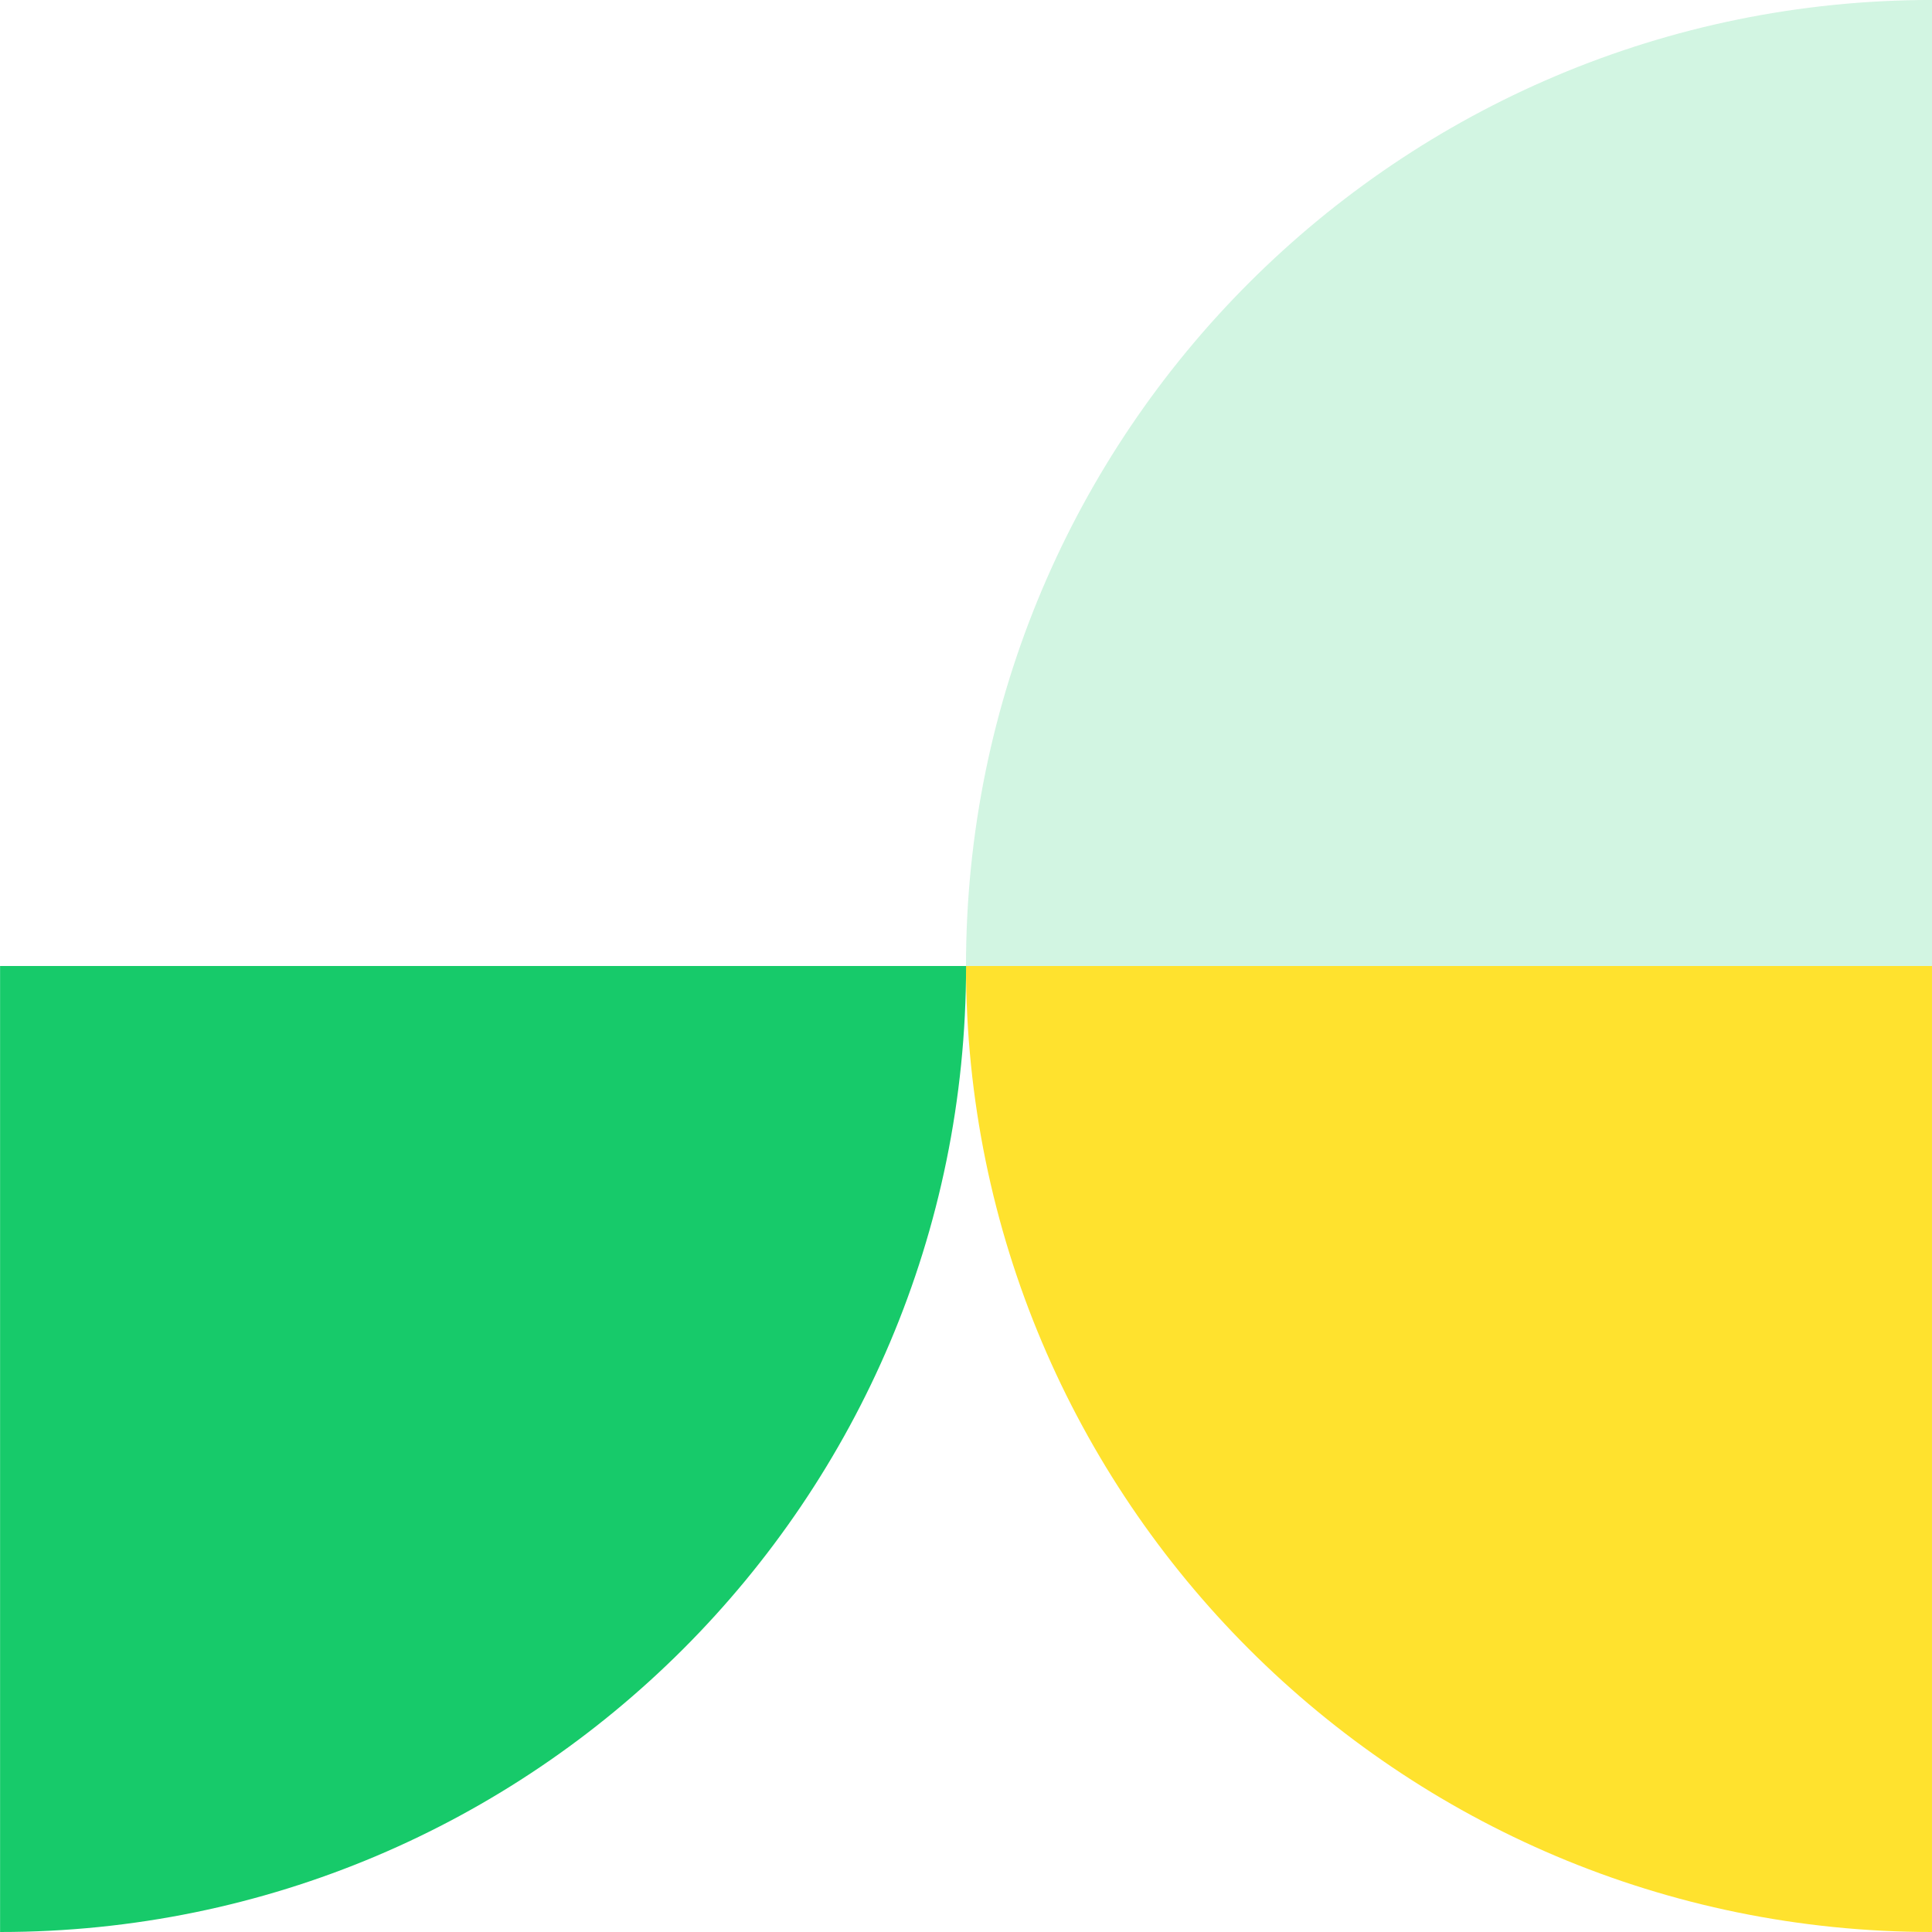
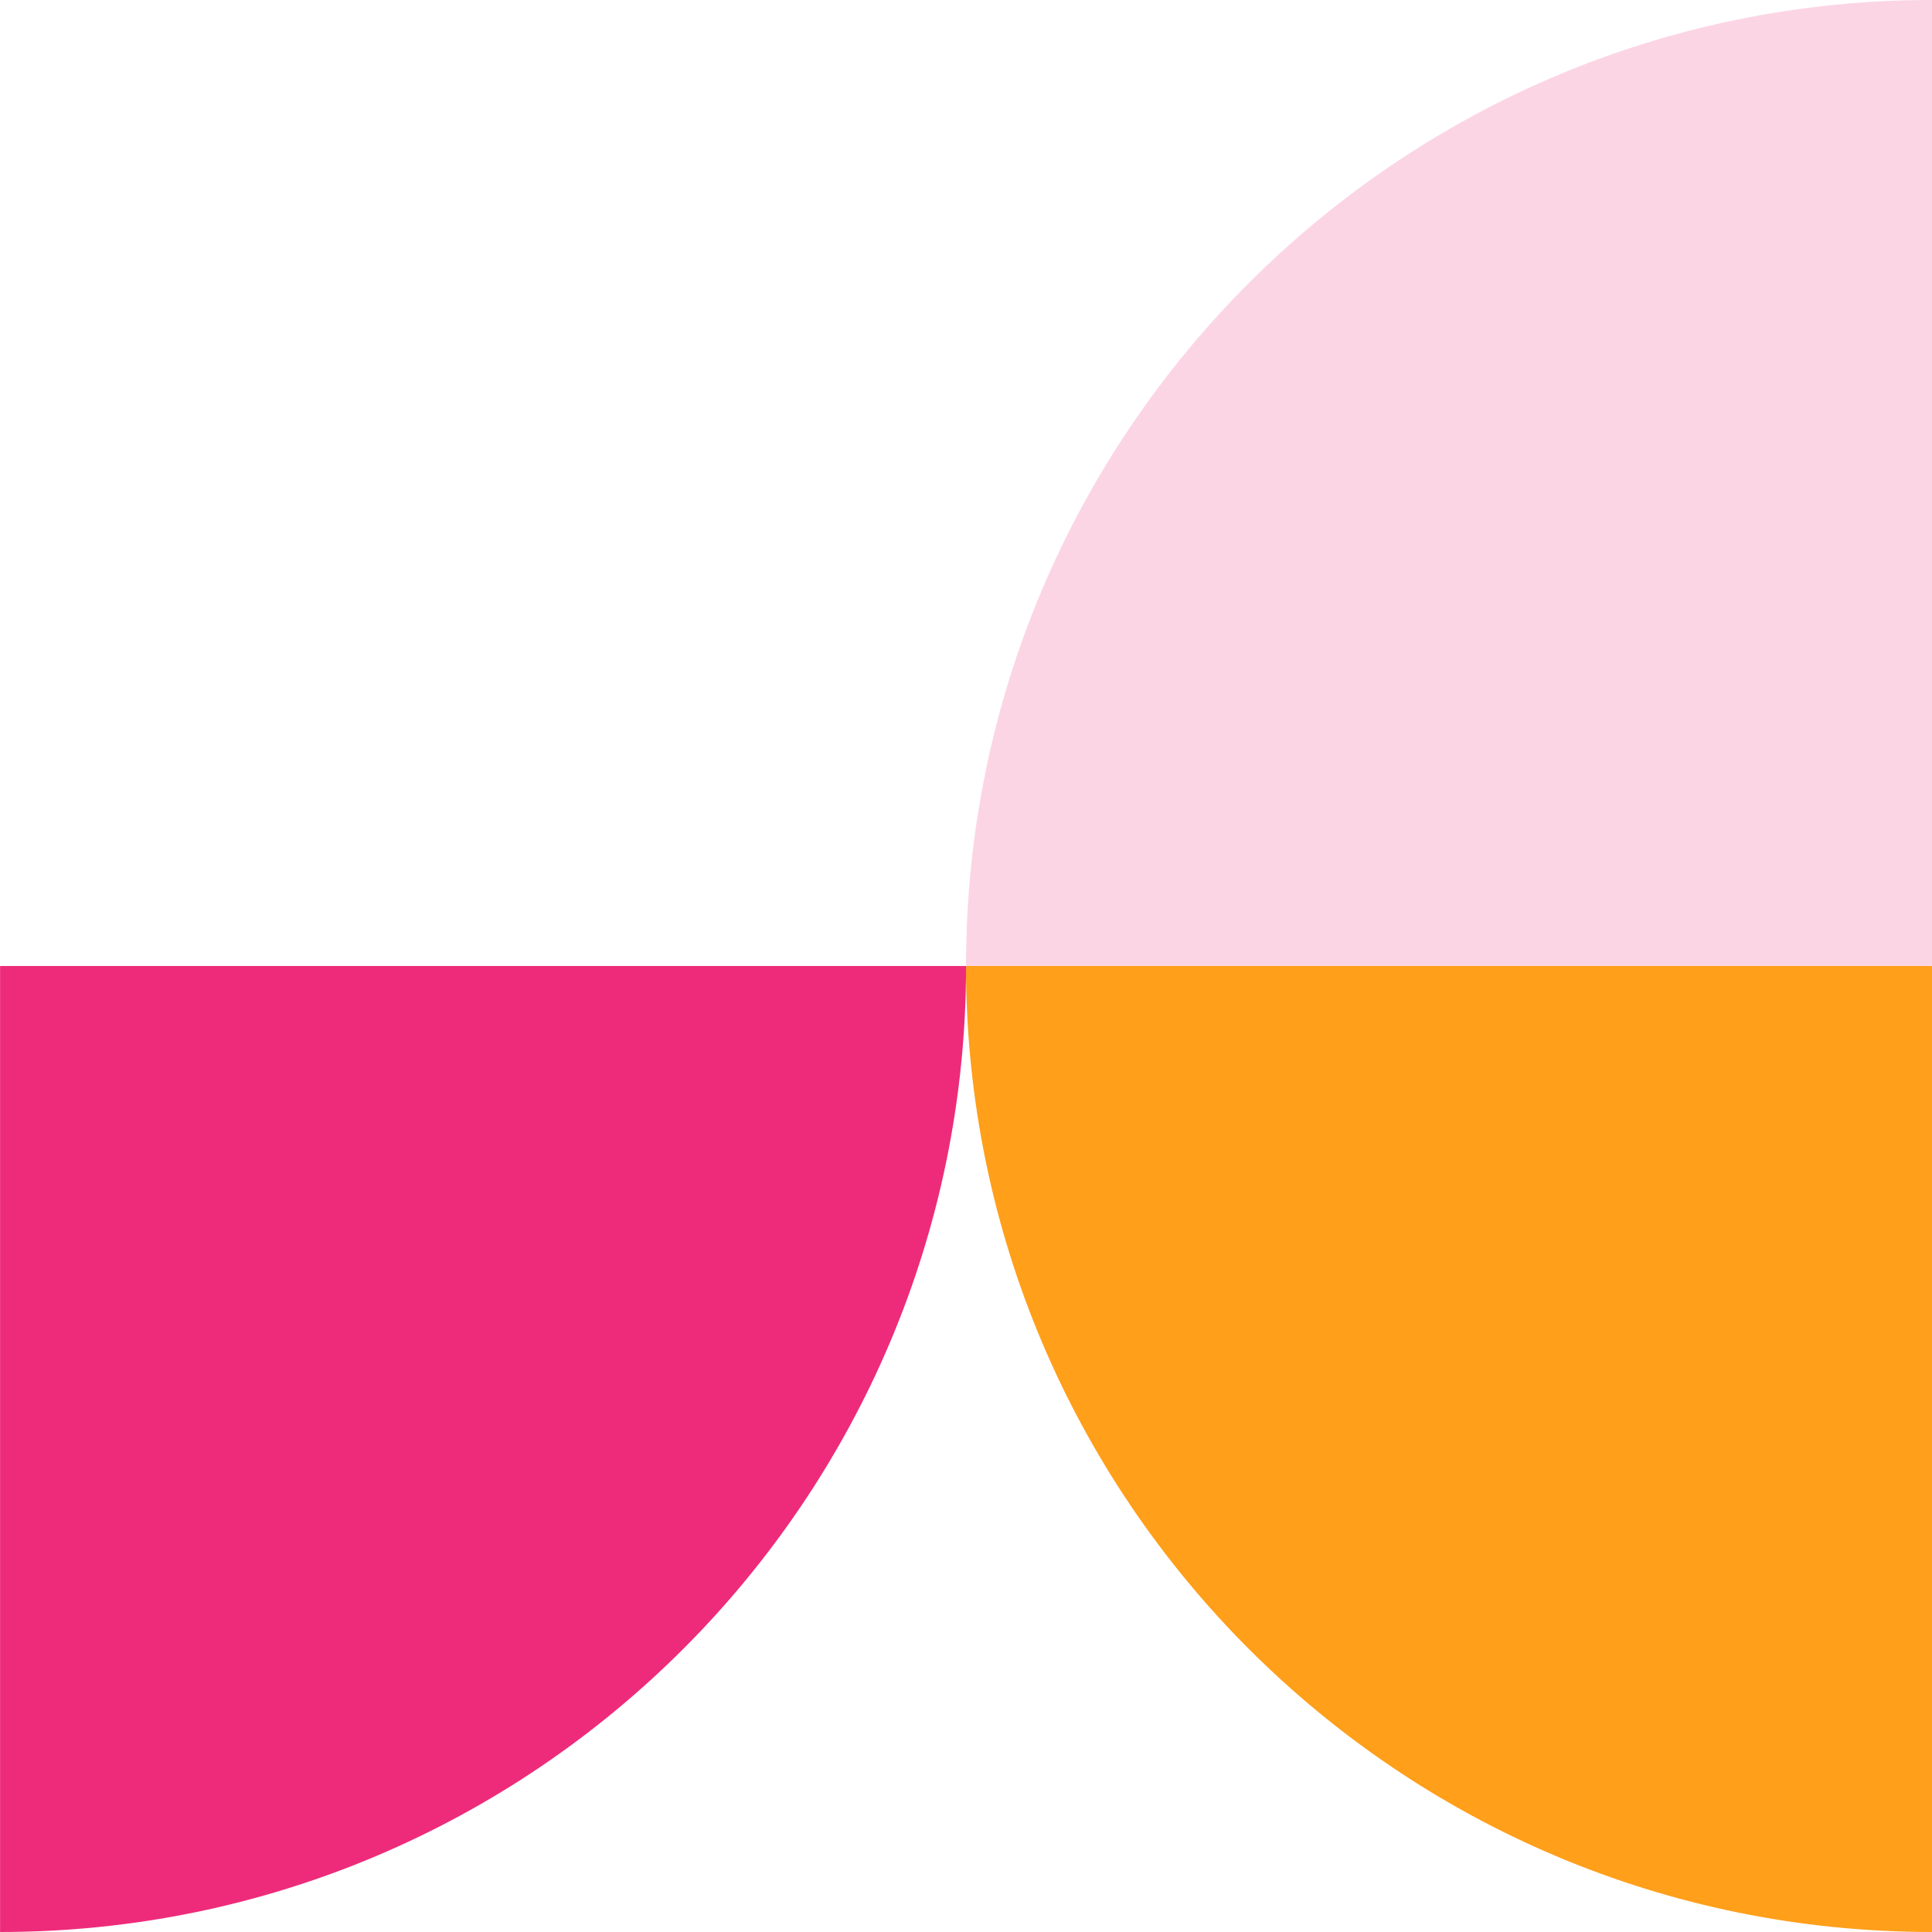
<svg xmlns="http://www.w3.org/2000/svg" height="130" viewBox="0 0 130 130" width="130">
-   <path d="m200 485.718a65 65 0 0 0 65 65v-65" fill="#17ca6a" opacity=".196" transform="matrix(0 1 -1 0 615.718 -200.002)" />
-   <path d="m214.287 550.719a65 65 0 0 0 65-65h-65" fill="#ffe22e" transform="matrix(0 1 -1 0 615.718 -149.287)" />
-   <path d="m214.287 500a65 65 0 0 1 65 65h-65" fill="#17ca6a" transform="matrix(0 1 -1 0 565.005 -149.287)" />
+   <path d="m200 485.718a65 65 0 0 0 65 65v-65" fill="#ee2b7a" opacity=".196" transform="matrix(0 1 -1 0 615.718 -200.002)" />
+   <path d="m214.287 550.719a65 65 0 0 0 65-65h-65" fill="#ff9f1a" transform="matrix(0 1 -1 0 615.718 -149.287)" />
+   <path d="m214.287 500a65 65 0 0 1 65 65h-65" fill="#ee2b7a" transform="matrix(0 1 -1 0 565.005 -149.287)" />
</svg>
